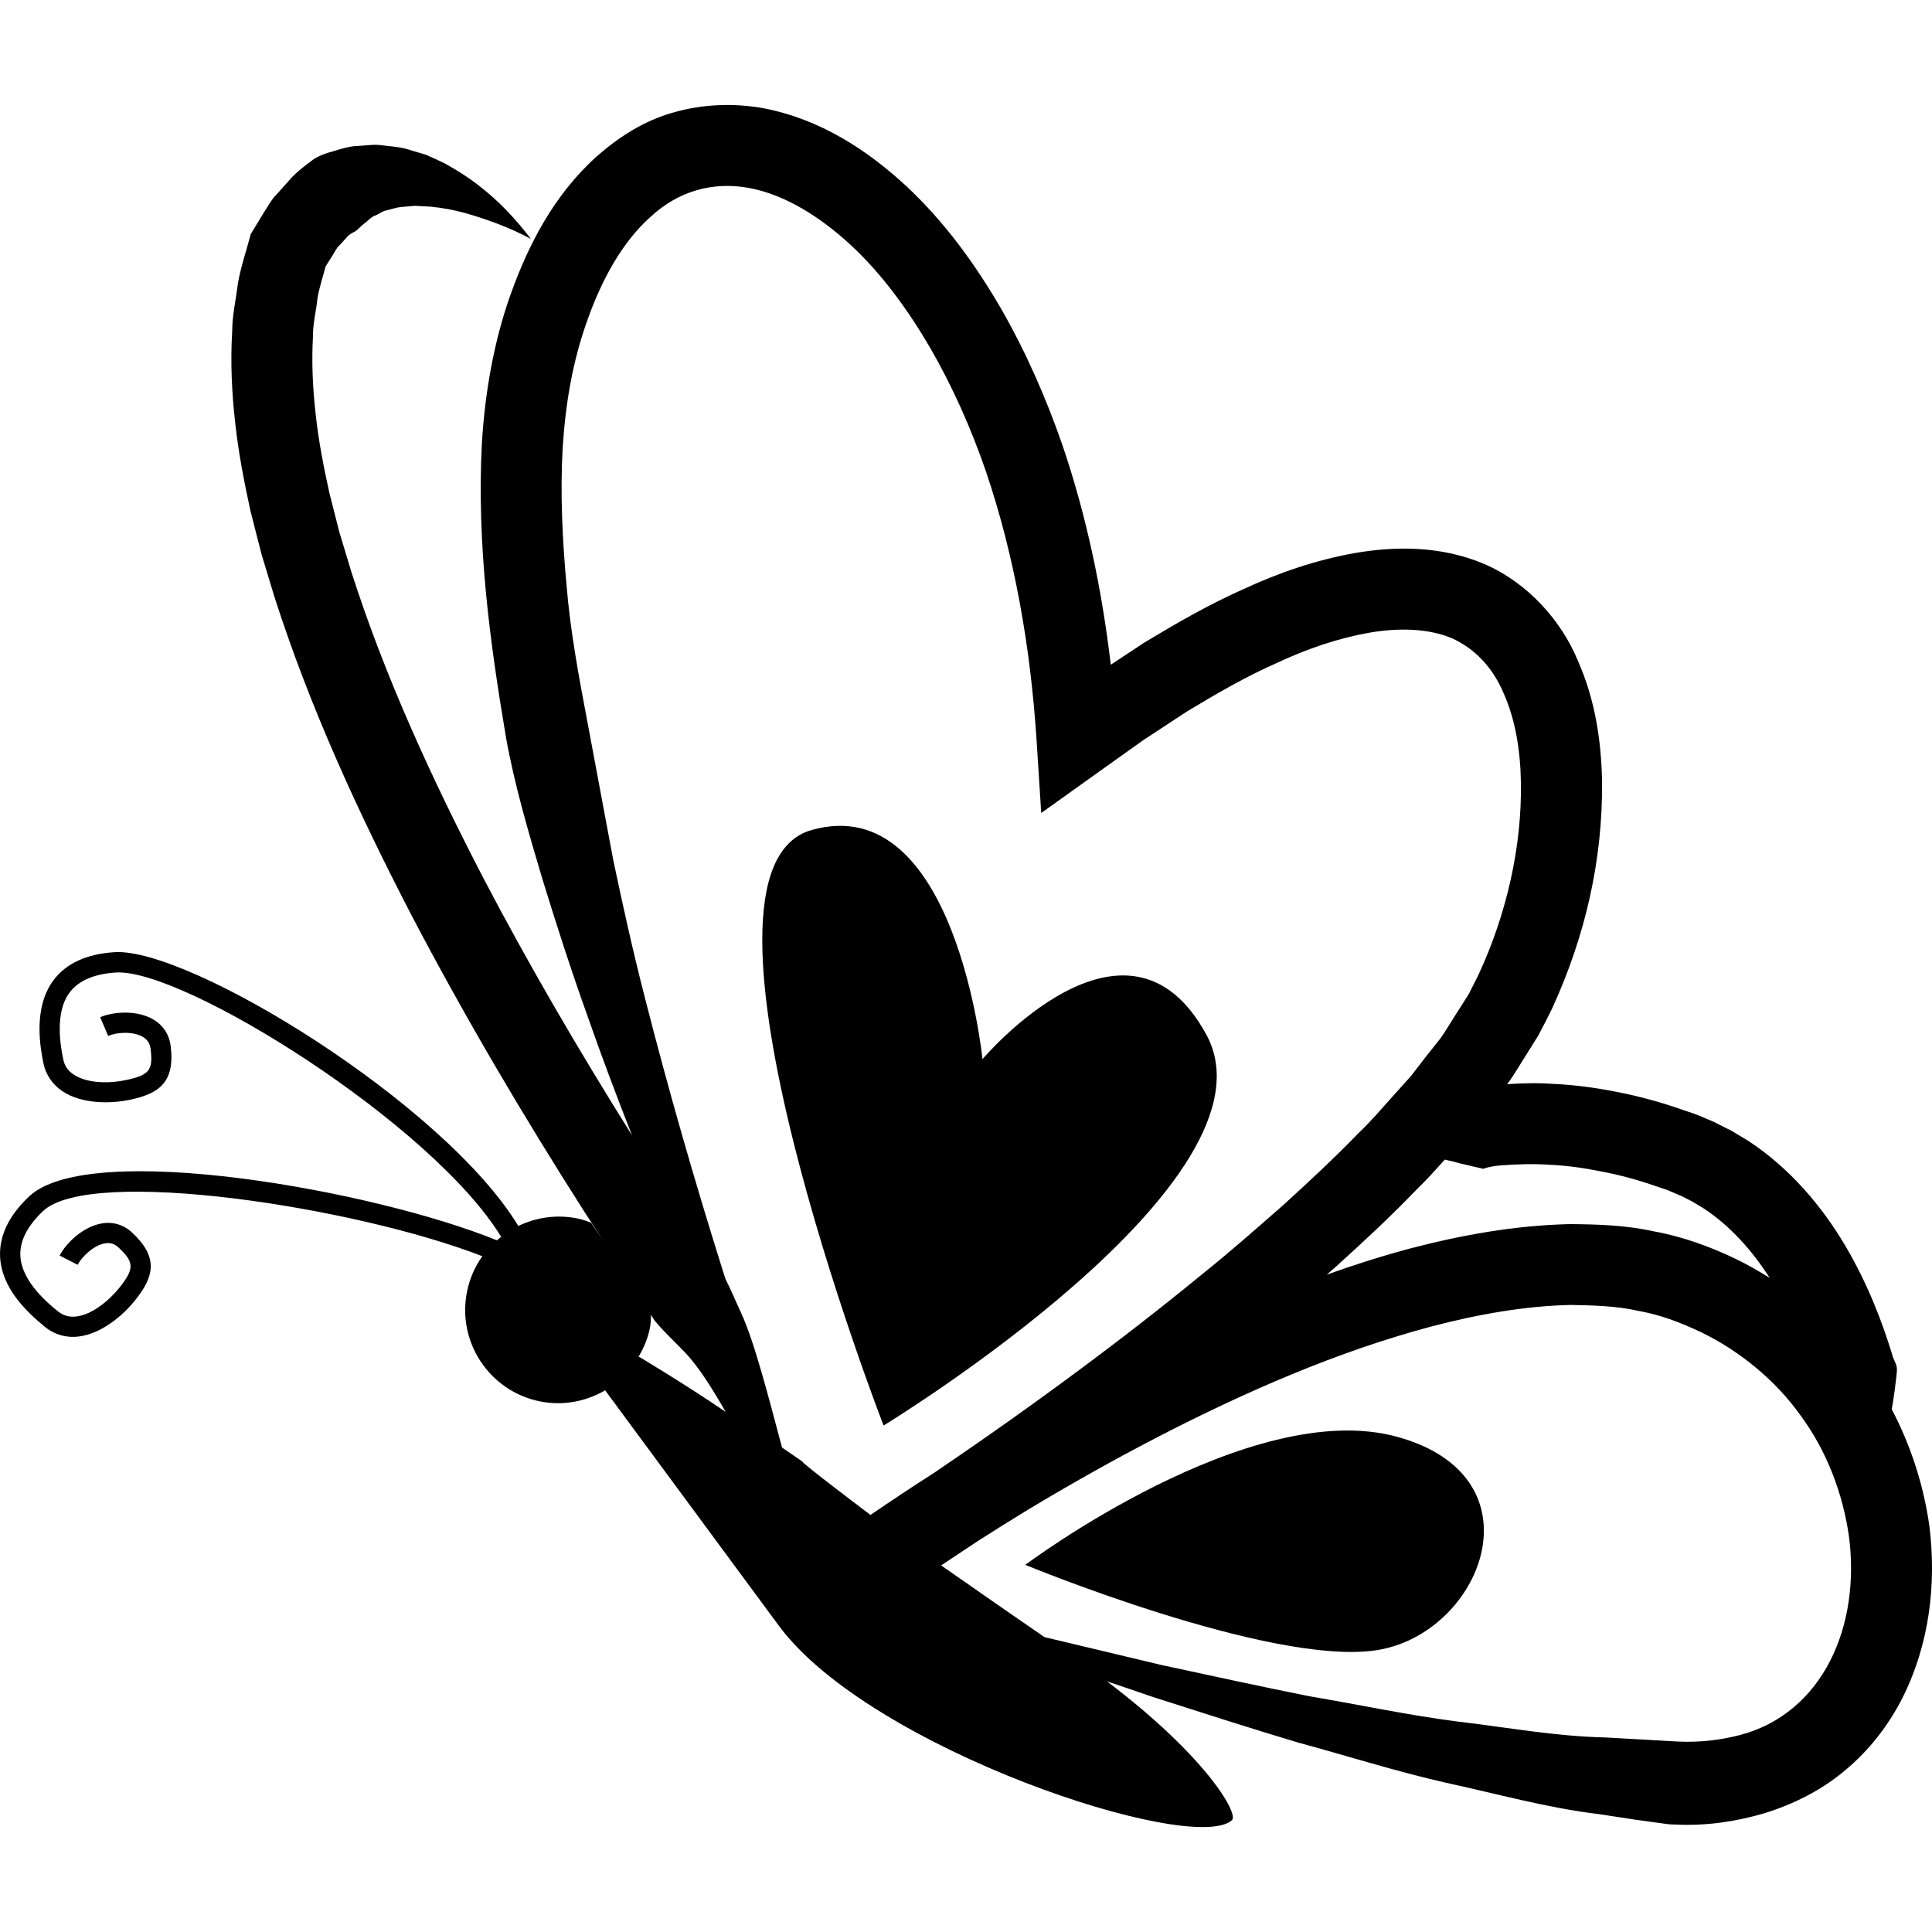
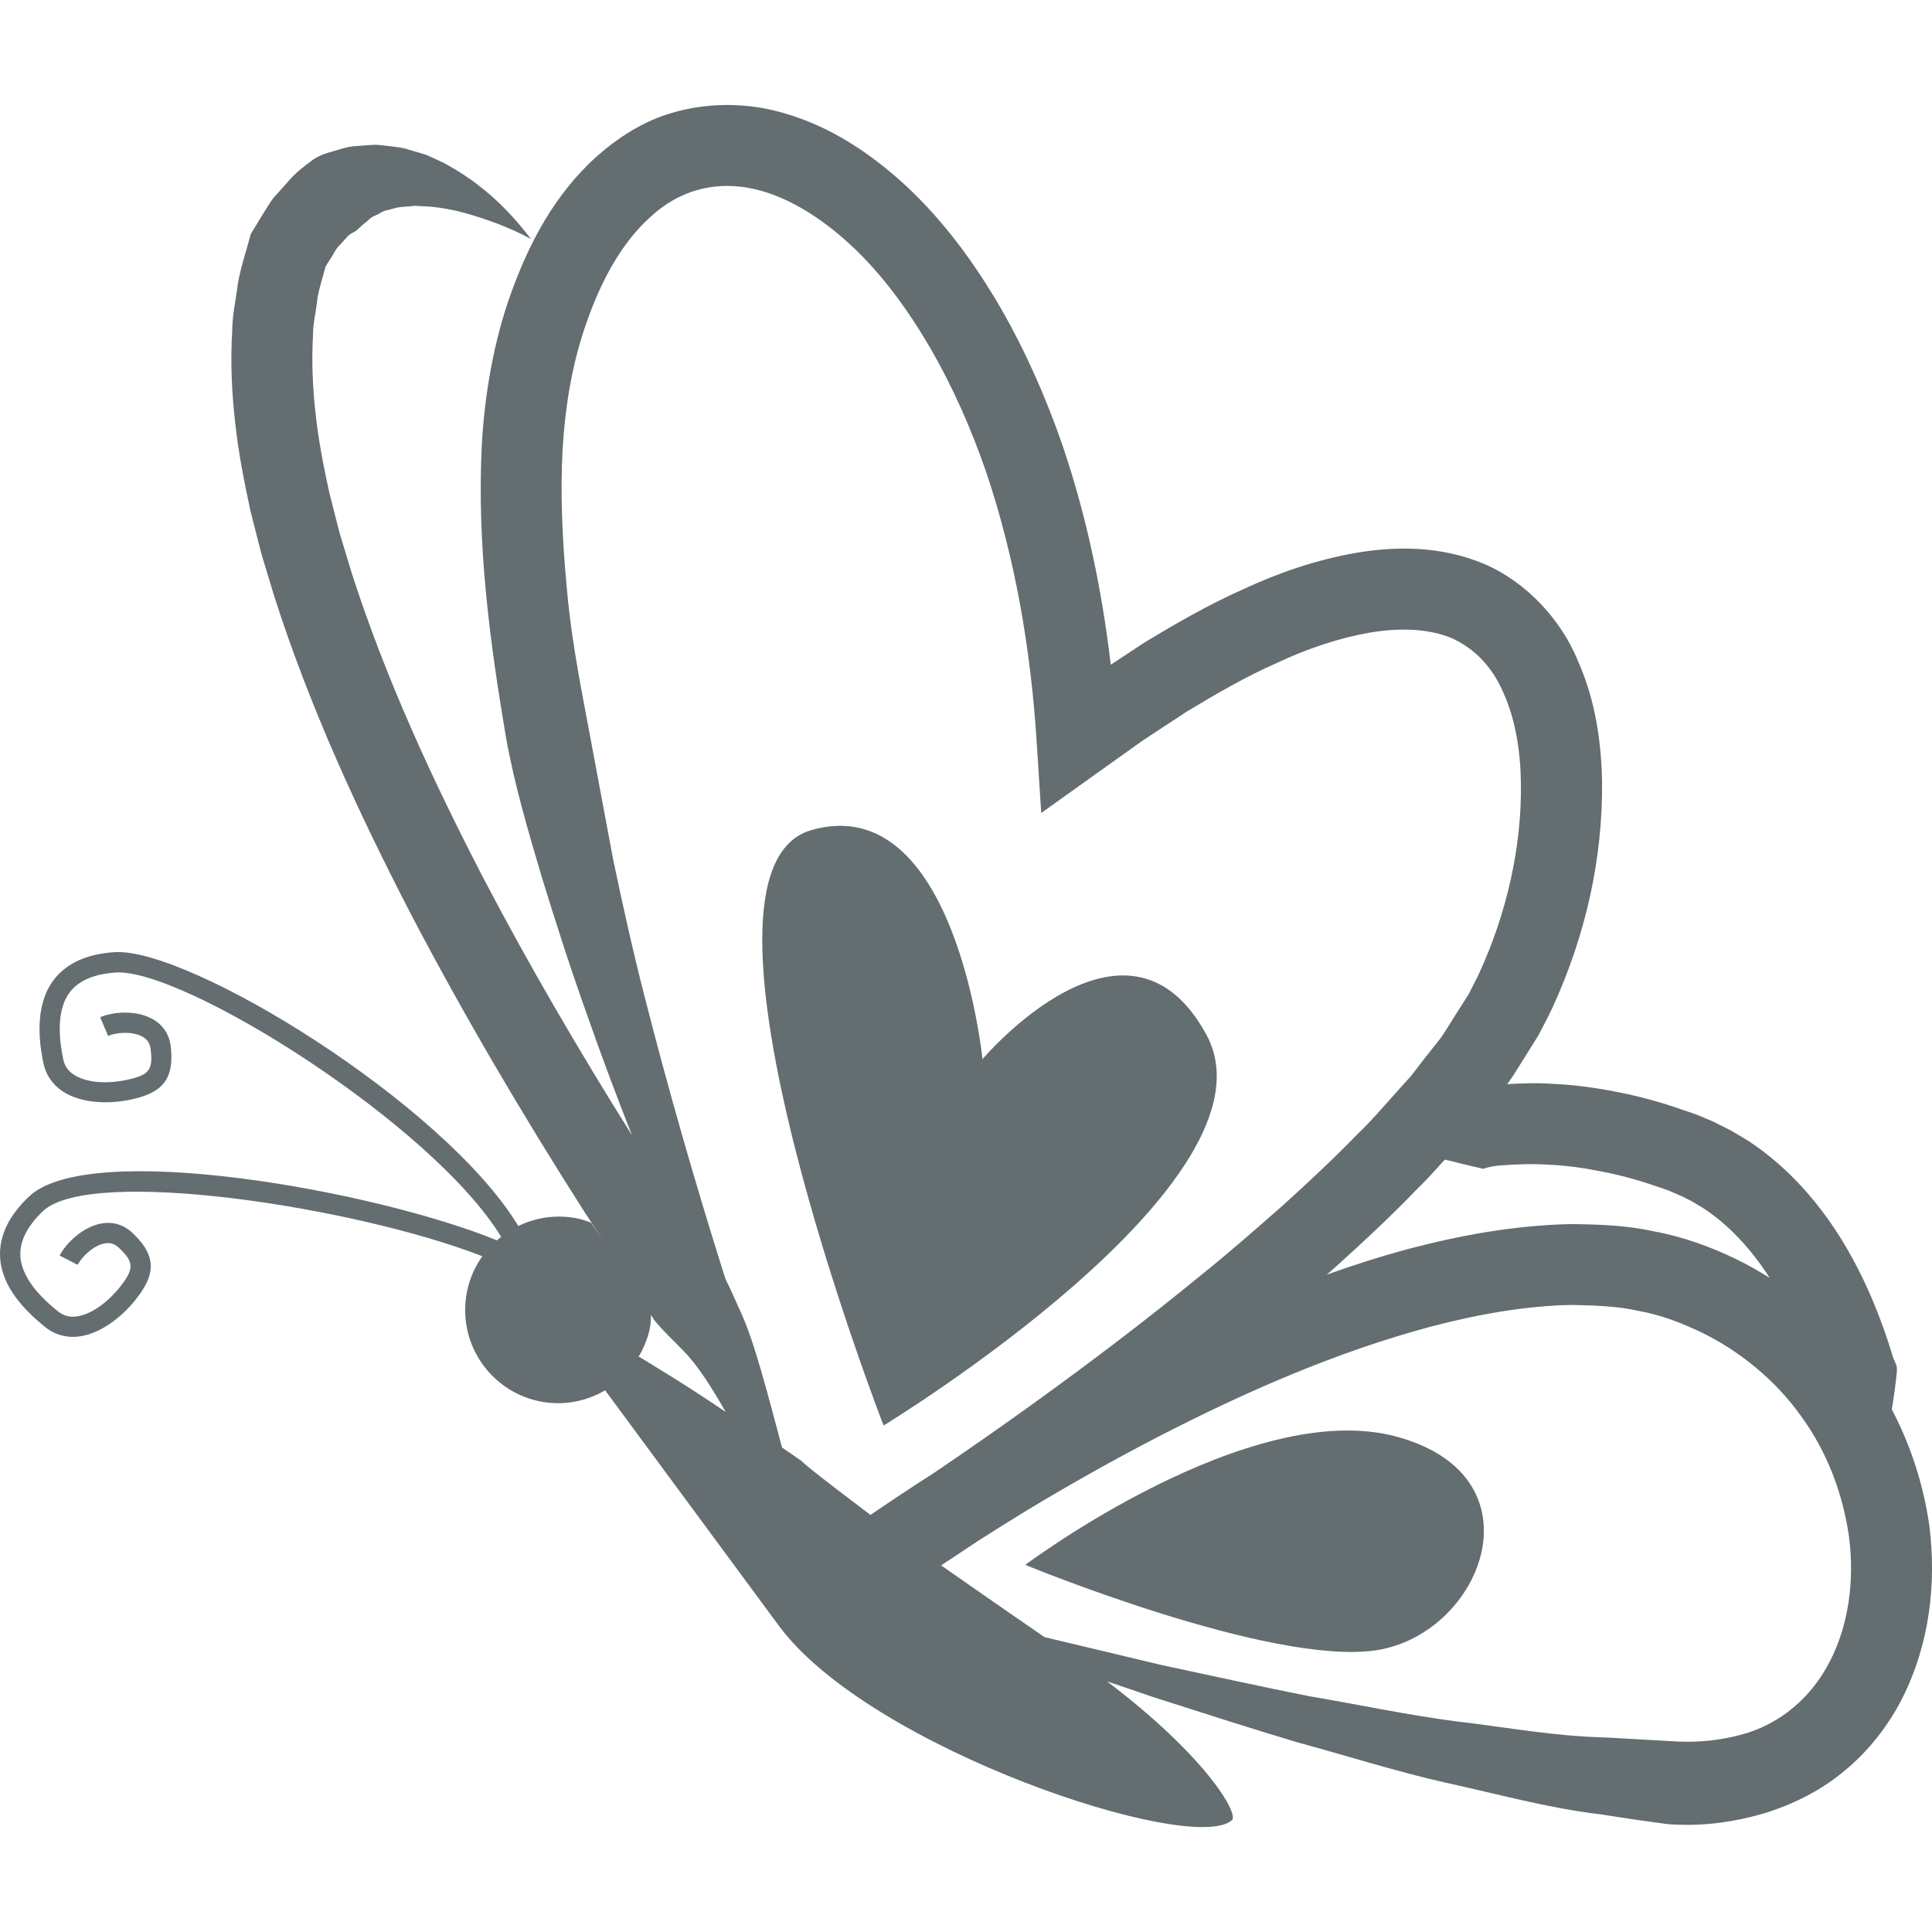
<svg xmlns="http://www.w3.org/2000/svg" version="1.1" id="Capa_1" x="0px" y="0px" width="32px" height="32px" viewBox="0 0 32 32" style="enable-background:new 0 0 32 32;" xml:space="preserve">
  <g>
    <g>
-       <path d="M31.957,25.278c-0.095-0.678-0.308-1.334-0.624-1.937c0.007-0.042,0.016-0.078,0.021-0.122    c0.02-0.119,0.036-0.249,0.052-0.385c0.005-0.068,0.022-0.142,0.007-0.208c-0.019-0.066-0.06-0.127-0.074-0.196    c-0.167-0.544-0.406-1.174-0.782-1.808c-0.374-0.63-0.904-1.271-1.605-1.729l-0.27-0.162l-0.302-0.152l-0.245-0.104    c-0.133-0.052-0.191-0.065-0.29-0.101c-0.354-0.125-0.717-0.221-1.072-0.29c-0.354-0.07-0.705-0.116-1.04-0.131    c-0.27-0.02-0.523-0.011-0.77,0.004l0.036-0.047c0.09-0.128,0.161-0.252,0.242-0.378l0.236-0.377l0.131-0.251    c0.036-0.073,0.075-0.146,0.108-0.218c0.537-1.176,0.833-2.437,0.819-3.751c-0.014-0.655-0.109-1.335-0.402-1.995    c-0.271-0.658-0.83-1.289-1.549-1.599c-0.721-0.304-1.472-0.295-2.13-0.183c-0.666,0.117-1.281,0.332-1.854,0.598    c-0.58,0.257-1.117,0.568-1.646,0.887l-0.556,0.367c-0.145-1.229-0.397-2.45-0.801-3.638c-0.27-0.779-0.604-1.542-1.022-2.27    c-0.422-0.724-0.922-1.419-1.562-2.018c-0.638-0.588-1.416-1.112-2.382-1.294c-0.479-0.084-0.993-0.067-1.477,0.073    c-0.49,0.135-0.916,0.415-1.271,0.728C9.17,3.233,8.753,4.055,8.463,4.86C8.177,5.652,8.029,6.529,7.981,7.352    c-0.085,1.666,0.132,3.279,0.4,4.863c0.142,0.793,0.371,1.563,0.598,2.329c0.235,0.765,0.479,1.522,0.747,2.271    c0.234,0.67,0.483,1.332,0.742,1.989c-0.875-1.396-1.706-2.815-2.467-4.27C7.15,12.893,6.375,11.207,5.82,9.473L5.623,8.822    L5.456,8.167C5.36,7.729,5.274,7.292,5.228,6.856c-0.05-0.438-0.068-0.869-0.044-1.29c-0.002-0.214,0.053-0.41,0.073-0.617    c0.03-0.186,0.09-0.358,0.136-0.536l0.101-0.16c0.043-0.064,0.075-0.144,0.128-0.188l0.14-0.154    C5.81,3.859,5.874,3.848,5.92,3.804s0.09-0.086,0.139-0.122c0.047-0.039,0.094-0.091,0.158-0.113    c0.061-0.023,0.116-0.074,0.19-0.086C6.477,3.468,6.55,3.44,6.628,3.43l0.246-0.021l0.262,0.014c0.18,0.019,0.364,0.05,0.55,0.101    c0.185,0.05,0.37,0.113,0.558,0.183C8.429,3.78,8.616,3.86,8.794,3.958C8.546,3.633,8.26,3.323,7.919,3.065    c-0.17-0.133-0.355-0.25-0.554-0.359C7.264,2.657,7.158,2.607,7.051,2.562L6.705,2.459C6.586,2.431,6.457,2.423,6.329,2.407    c-0.128-0.021-0.263,0.004-0.398,0.01C5.793,2.42,5.662,2.462,5.527,2.503C5.39,2.54,5.255,2.584,5.148,2.673    C5.04,2.753,4.926,2.84,4.837,2.934L4.579,3.223C4.484,3.319,4.435,3.425,4.366,3.527L4.177,3.838l-0.024,0.04L4.141,3.922    C4.072,4.181,3.983,4.441,3.939,4.703c-0.031,0.259-0.093,0.524-0.093,0.78C3.815,6,3.839,6.51,3.896,7.007    C3.95,7.505,4.046,7.99,4.15,8.47l0.182,0.711l0.211,0.697c0.592,1.848,1.396,3.588,2.271,5.278    c0.884,1.688,1.849,3.321,2.868,4.919l0.309,0.473L9.79,20.252c-0.073-0.029-0.147-0.055-0.228-0.071    c-0.344-0.069-0.683-0.017-0.977,0.125c-1.234-2.035-5.455-4.615-6.688-4.535C1.44,15.8,1.102,15.954,0.893,16.226    c-0.357,0.465-0.22,1.152-0.175,1.379c0.039,0.194,0.149,0.357,0.318,0.47c0.315,0.21,0.782,0.21,1.114,0.141    c0.474-0.099,0.752-0.282,0.677-0.889c-0.024-0.194-0.127-0.35-0.296-0.446c-0.261-0.15-0.645-0.129-0.872-0.033l0.132,0.31    c0.132-0.058,0.402-0.083,0.573,0.015c0.077,0.045,0.119,0.107,0.13,0.198c0.045,0.354-0.021,0.438-0.412,0.519    c-0.254,0.055-0.631,0.062-0.861-0.092c-0.096-0.062-0.153-0.146-0.174-0.256c-0.038-0.188-0.153-0.766,0.111-1.11    c0.147-0.191,0.403-0.301,0.76-0.324c1.117-0.072,5.246,2.51,6.383,4.379c-0.024,0.02-0.048,0.037-0.07,0.057    c-2.023-0.827-6.75-1.674-7.749-0.727c-0.333,0.314-0.494,0.647-0.481,0.991c0.021,0.524,0.438,0.92,0.748,1.173    c0.093,0.074,0.197,0.125,0.309,0.146c0.076,0.016,0.155,0.021,0.236,0.011c0.377-0.042,0.736-0.34,0.946-0.604    c0.302-0.378,0.398-0.698-0.048-1.115c-0.143-0.135-0.321-0.188-0.512-0.154c-0.298,0.052-0.579,0.313-0.692,0.531l0.298,0.153    c0.065-0.127,0.26-0.322,0.451-0.355c0.088-0.016,0.159,0.007,0.227,0.069c0.261,0.244,0.263,0.35,0.015,0.664    c-0.161,0.201-0.446,0.449-0.721,0.479c-0.114,0.013-0.212-0.017-0.298-0.086c-0.15-0.122-0.606-0.49-0.623-0.925    c-0.01-0.242,0.116-0.489,0.375-0.735c0.787-0.745,5.18-0.07,7.277,0.747c-0.119,0.168-0.208,0.362-0.252,0.578    c-0.173,0.836,0.364,1.652,1.199,1.825c0.393,0.081,0.778,0.001,1.098-0.188l-0.009,0.009c0,0,1.367,1.853,2.875,3.896    c1.508,2.043,6.853,3.807,7.505,3.221c0.116-0.105-0.423-1.052-2.069-2.299c0.249,0.084,0.497,0.167,0.746,0.254    c0.803,0.256,1.604,0.516,2.415,0.758c0.817,0.221,1.616,0.477,2.457,0.668c0.836,0.181,1.694,0.42,2.519,0.517l0.623,0.095    l0.312,0.043l0.155,0.021l0.04,0.006l0.02,0.002l0.055,0.005l0.091,0.003c0.479,0.022,0.976-0.046,1.455-0.188    c0.479-0.148,0.95-0.382,1.343-0.716c0.396-0.33,0.714-0.743,0.941-1.189C31.964,27.222,32.074,26.22,31.957,25.278z     M25.659,19.292c0.271,0.011,0.56,0.05,0.854,0.109c0.295,0.056,0.599,0.136,0.9,0.241l0.205,0.069l0.24,0.103l0.171,0.087    l0.186,0.112c0.439,0.287,0.807,0.701,1.096,1.152c-0.187-0.116-0.379-0.227-0.582-0.323c-0.391-0.188-0.863-0.362-1.332-0.446    c-0.468-0.104-0.934-0.117-1.393-0.121c-0.915,0.021-1.795,0.181-2.645,0.403c-0.47,0.125-0.929,0.272-1.383,0.434    c0.054-0.047,0.108-0.095,0.162-0.142c0.449-0.406,0.895-0.82,1.32-1.262c0.164-0.157,0.317-0.329,0.473-0.501    c0.081,0.018,0.169,0.038,0.257,0.06c-0.104-0.021-0.24-0.051,0.378,0.092c0.103-0.036,0.213-0.052,0.33-0.059    C25.132,19.284,25.388,19.273,25.659,19.292z M9.73,11.96c-0.144-0.755-0.285-1.515-0.347-2.275    C9.314,8.929,9.278,8.171,9.319,7.429c0.048-0.749,0.163-1.44,0.412-2.132c0.238-0.67,0.577-1.29,1.046-1.707    c0.459-0.426,1.024-0.584,1.618-0.479c0.598,0.107,1.191,0.479,1.702,0.953c0.515,0.479,0.948,1.076,1.317,1.71    c0.368,0.639,0.671,1.324,0.916,2.033c0.482,1.424,0.74,2.933,0.839,4.454l0.077,1.205l0.989-0.707l0.706-0.503l0.721-0.473    c0.487-0.294,0.98-0.58,1.488-0.803c0.504-0.237,1.023-0.411,1.527-0.5c0.503-0.087,0.99-0.07,1.373,0.092    c0.374,0.171,0.671,0.475,0.856,0.913c0.192,0.429,0.278,0.949,0.285,1.479c0.017,1.063-0.239,2.175-0.691,3.155    c-0.027,0.063-0.062,0.121-0.09,0.182l-0.046,0.09l-0.022,0.045l-0.013,0.023l-0.003,0.008l-0.227,0.357    c-0.08,0.123-0.157,0.258-0.238,0.371l-0.249,0.314l-0.244,0.316l-0.285,0.317c-0.191,0.212-0.374,0.429-0.585,0.629    c-0.4,0.413-0.825,0.809-1.256,1.2c-0.439,0.384-0.876,0.771-1.334,1.137c-0.905,0.743-1.843,1.455-2.798,2.143    c-0.541,0.39-1.089,0.771-1.642,1.146c-0.351,0.224-0.701,0.457-1.051,0.696c-0.003-0.004-0.012-0.011-0.012-0.011    s-1.134-0.854-1.115-0.874c0,0-0.147-0.103-0.337-0.232c-0.226-0.841-0.452-1.739-0.681-2.238    c-0.086-0.184-0.163-0.371-0.254-0.55l-0.045-0.139c-0.472-1.501-0.906-3.011-1.292-4.525c-0.195-0.757-0.364-1.52-0.524-2.281    L9.73,11.96z M10.569,22.486c0.087-0.146,0.157-0.305,0.193-0.479c0.017-0.077,0.019-0.154,0.021-0.229    c0.019,0.029,0.036,0.061,0.056,0.09c0.15,0.185,0.331,0.348,0.495,0.521c0.226,0.23,0.454,0.595,0.686,0.997    c-0.7-0.477-1.436-0.914-1.436-0.914L10.569,22.486z M30.313,27.508c-0.306,0.604-0.823,1.051-1.477,1.225    c-0.325,0.087-0.671,0.128-1.031,0.113l-1.211-0.068c-0.854-0.02-1.634-0.169-2.453-0.264c-0.812-0.104-1.638-0.281-2.459-0.42    c-0.819-0.163-1.637-0.343-2.456-0.519l-1.926-0.459c-0.337-0.232-1.066-0.735-1.712-1.188c0.202-0.134,0.406-0.268,0.606-0.402    c0.273-0.175,0.549-0.348,0.825-0.516c0.707-0.426,1.427-0.831,2.157-1.209c1.461-0.754,2.974-1.414,4.524-1.828    c0.772-0.203,1.558-0.343,2.32-0.359c0.378,0.007,0.758,0.017,1.111,0.097c0.358,0.064,0.68,0.182,1.045,0.355    c0.625,0.302,1.228,0.789,1.646,1.377c0.433,0.586,0.701,1.29,0.803,2.007C30.718,26.167,30.623,26.905,30.313,27.508z" />
-       <path d="M19.98,17.135c-1.317-2.419-3.707,0.408-3.707,0.408s-0.446-4.466-2.828-3.796c-2.383,0.67,1.19,9.864,1.19,9.864    S21.3,19.553,19.98,17.135z" />
-       <path d="M23.141,23.798c-2.438-0.671-6.159,2.121-6.159,2.121s4.058,1.675,5.808,1.415C24.538,27.074,25.58,24.467,23.141,23.798z    " />
+       <path fill="#646d70" d="M31.957,25.278c-0.095-0.678-0.308-1.334-0.624-1.937c0.007-0.042,0.016-0.078,0.021-0.122    c0.02-0.119,0.036-0.249,0.052-0.385c0.005-0.068,0.022-0.142,0.007-0.208c-0.019-0.066-0.06-0.127-0.074-0.196    c-0.167-0.544-0.406-1.174-0.782-1.808c-0.374-0.63-0.904-1.271-1.605-1.729l-0.27-0.162l-0.302-0.152l-0.245-0.104    c-0.133-0.052-0.191-0.065-0.29-0.101c-0.354-0.125-0.717-0.221-1.072-0.29c-0.354-0.07-0.705-0.116-1.04-0.131    c-0.27-0.02-0.523-0.011-0.77,0.004l0.036-0.047c0.09-0.128,0.161-0.252,0.242-0.378l0.236-0.377l0.131-0.251    c0.036-0.073,0.075-0.146,0.108-0.218c0.537-1.176,0.833-2.437,0.819-3.751c-0.014-0.655-0.109-1.335-0.402-1.995    c-0.271-0.658-0.83-1.289-1.549-1.599c-0.721-0.304-1.472-0.295-2.13-0.183c-0.666,0.117-1.281,0.332-1.854,0.598    c-0.58,0.257-1.117,0.568-1.646,0.887l-0.556,0.367c-0.145-1.229-0.397-2.45-0.801-3.638c-0.27-0.779-0.604-1.542-1.022-2.27    c-0.422-0.724-0.922-1.419-1.562-2.018c-0.638-0.588-1.416-1.112-2.382-1.294c-0.479-0.084-0.993-0.067-1.477,0.073    c-0.49,0.135-0.916,0.415-1.271,0.728C9.17,3.233,8.753,4.055,8.463,4.86C8.177,5.652,8.029,6.529,7.981,7.352    c-0.085,1.666,0.132,3.279,0.4,4.863c0.142,0.793,0.371,1.563,0.598,2.329c0.235,0.765,0.479,1.522,0.747,2.271    c0.234,0.67,0.483,1.332,0.742,1.989c-0.875-1.396-1.706-2.815-2.467-4.27C7.15,12.893,6.375,11.207,5.82,9.473L5.623,8.822    L5.456,8.167C5.36,7.729,5.274,7.292,5.228,6.856c-0.05-0.438-0.068-0.869-0.044-1.29c-0.002-0.214,0.053-0.41,0.073-0.617    c0.03-0.186,0.09-0.358,0.136-0.536l0.101-0.16c0.043-0.064,0.075-0.144,0.128-0.188l0.14-0.154    C5.81,3.859,5.874,3.848,5.92,3.804s0.09-0.086,0.139-0.122c0.047-0.039,0.094-0.091,0.158-0.113    c0.061-0.023,0.116-0.074,0.19-0.086C6.477,3.468,6.55,3.44,6.628,3.43l0.246-0.021l0.262,0.014c0.18,0.019,0.364,0.05,0.55,0.101    c0.185,0.05,0.37,0.113,0.558,0.183C8.429,3.78,8.616,3.86,8.794,3.958C8.546,3.633,8.26,3.323,7.919,3.065    c-0.17-0.133-0.355-0.25-0.554-0.359C7.264,2.657,7.158,2.607,7.051,2.562L6.705,2.459C6.586,2.431,6.457,2.423,6.329,2.407    c-0.128-0.021-0.263,0.004-0.398,0.01C5.793,2.42,5.662,2.462,5.527,2.503C5.39,2.54,5.255,2.584,5.148,2.673    C5.04,2.753,4.926,2.84,4.837,2.934L4.579,3.223C4.484,3.319,4.435,3.425,4.366,3.527L4.177,3.838l-0.024,0.04L4.141,3.922    C4.072,4.181,3.983,4.441,3.939,4.703c-0.031,0.259-0.093,0.524-0.093,0.78C3.815,6,3.839,6.51,3.896,7.007    C3.95,7.505,4.046,7.99,4.15,8.47l0.182,0.711l0.211,0.697c0.592,1.848,1.396,3.588,2.271,5.278    c0.884,1.688,1.849,3.321,2.868,4.919l0.309,0.473L9.79,20.252c-0.073-0.029-0.147-0.055-0.228-0.071    c-0.344-0.069-0.683-0.017-0.977,0.125c-1.234-2.035-5.455-4.615-6.688-4.535C1.44,15.8,1.102,15.954,0.893,16.226    c-0.357,0.465-0.22,1.152-0.175,1.379c0.039,0.194,0.149,0.357,0.318,0.47c0.315,0.21,0.782,0.21,1.114,0.141    c0.474-0.099,0.752-0.282,0.677-0.889c-0.024-0.194-0.127-0.35-0.296-0.446c-0.261-0.15-0.645-0.129-0.872-0.033l0.132,0.31    c0.132-0.058,0.402-0.083,0.573,0.015c0.077,0.045,0.119,0.107,0.13,0.198c0.045,0.354-0.021,0.438-0.412,0.519    c-0.254,0.055-0.631,0.062-0.861-0.092c-0.096-0.062-0.153-0.146-0.174-0.256c-0.038-0.188-0.153-0.766,0.111-1.11    c0.147-0.191,0.403-0.301,0.76-0.324c1.117-0.072,5.246,2.51,6.383,4.379c-0.024,0.02-0.048,0.037-0.07,0.057    c-2.023-0.827-6.75-1.674-7.749-0.727c-0.333,0.314-0.494,0.647-0.481,0.991c0.021,0.524,0.438,0.92,0.748,1.173    c0.093,0.074,0.197,0.125,0.309,0.146c0.076,0.016,0.155,0.021,0.236,0.011c0.377-0.042,0.736-0.34,0.946-0.604    c0.302-0.378,0.398-0.698-0.048-1.115c-0.143-0.135-0.321-0.188-0.512-0.154c-0.298,0.052-0.579,0.313-0.692,0.531l0.298,0.153    c0.065-0.127,0.26-0.322,0.451-0.355c0.088-0.016,0.159,0.007,0.227,0.069c0.261,0.244,0.263,0.35,0.015,0.664    c-0.161,0.201-0.446,0.449-0.721,0.479c-0.114,0.013-0.212-0.017-0.298-0.086c-0.15-0.122-0.606-0.49-0.623-0.925    c-0.01-0.242,0.116-0.489,0.375-0.735c0.787-0.745,5.18-0.07,7.277,0.747c-0.119,0.168-0.208,0.362-0.252,0.578    c-0.173,0.836,0.364,1.652,1.199,1.825c0.393,0.081,0.778,0.001,1.098-0.188l-0.009,0.009c0,0,1.367,1.853,2.875,3.896    c1.508,2.043,6.853,3.807,7.505,3.221c0.116-0.105-0.423-1.052-2.069-2.299c0.249,0.084,0.497,0.167,0.746,0.254    c0.803,0.256,1.604,0.516,2.415,0.758c0.817,0.221,1.616,0.477,2.457,0.668c0.836,0.181,1.694,0.42,2.519,0.517l0.623,0.095    l0.312,0.043l0.155,0.021l0.04,0.006l0.02,0.002l0.055,0.005l0.091,0.003c0.479,0.022,0.976-0.046,1.455-0.188    c0.479-0.148,0.95-0.382,1.343-0.716c0.396-0.33,0.714-0.743,0.941-1.189C31.964,27.222,32.074,26.22,31.957,25.278z     M25.659,19.292c0.271,0.011,0.56,0.05,0.854,0.109c0.295,0.056,0.599,0.136,0.9,0.241l0.205,0.069l0.24,0.103l0.171,0.087    l0.186,0.112c0.439,0.287,0.807,0.701,1.096,1.152c-0.187-0.116-0.379-0.227-0.582-0.323c-0.391-0.188-0.863-0.362-1.332-0.446    c-0.468-0.104-0.934-0.117-1.393-0.121c-0.915,0.021-1.795,0.181-2.645,0.403c-0.47,0.125-0.929,0.272-1.383,0.434    c0.054-0.047,0.108-0.095,0.162-0.142c0.449-0.406,0.895-0.82,1.32-1.262c0.164-0.157,0.317-0.329,0.473-0.501    c0.081,0.018,0.169,0.038,0.257,0.06c-0.104-0.021-0.24-0.051,0.378,0.092c0.103-0.036,0.213-0.052,0.33-0.059    C25.132,19.284,25.388,19.273,25.659,19.292z M9.73,11.96c-0.144-0.755-0.285-1.515-0.347-2.275    C9.314,8.929,9.278,8.171,9.319,7.429c0.048-0.749,0.163-1.44,0.412-2.132c0.238-0.67,0.577-1.29,1.046-1.707    c0.459-0.426,1.024-0.584,1.618-0.479c0.598,0.107,1.191,0.479,1.702,0.953c0.515,0.479,0.948,1.076,1.317,1.71    c0.368,0.639,0.671,1.324,0.916,2.033c0.482,1.424,0.74,2.933,0.839,4.454l0.077,1.205l0.989-0.707l0.706-0.503l0.721-0.473    c0.487-0.294,0.98-0.58,1.488-0.803c0.504-0.237,1.023-0.411,1.527-0.5c0.503-0.087,0.99-0.07,1.373,0.092    c0.374,0.171,0.671,0.475,0.856,0.913c0.192,0.429,0.278,0.949,0.285,1.479c0.017,1.063-0.239,2.175-0.691,3.155    c-0.027,0.063-0.062,0.121-0.09,0.182l-0.046,0.09l-0.022,0.045l-0.013,0.023l-0.003,0.008l-0.227,0.357    c-0.08,0.123-0.157,0.258-0.238,0.371l-0.249,0.314l-0.244,0.316l-0.285,0.317c-0.191,0.212-0.374,0.429-0.585,0.629    c-0.4,0.413-0.825,0.809-1.256,1.2c-0.439,0.384-0.876,0.771-1.334,1.137c-0.905,0.743-1.843,1.455-2.798,2.143    c-0.541,0.39-1.089,0.771-1.642,1.146c-0.351,0.224-0.701,0.457-1.051,0.696c-0.003-0.004-0.012-0.011-0.012-0.011    s-1.134-0.854-1.115-0.874c0,0-0.147-0.103-0.337-0.232c-0.226-0.841-0.452-1.739-0.681-2.238    c-0.086-0.184-0.163-0.371-0.254-0.55l-0.045-0.139c-0.472-1.501-0.906-3.011-1.292-4.525c-0.195-0.757-0.364-1.52-0.524-2.281    L9.73,11.96z M10.569,22.486c0.087-0.146,0.157-0.305,0.193-0.479c0.017-0.077,0.019-0.154,0.021-0.229    c0.019,0.029,0.036,0.061,0.056,0.09c0.15,0.185,0.331,0.348,0.495,0.521c0.226,0.23,0.454,0.595,0.686,0.997    c-0.7-0.477-1.436-0.914-1.436-0.914L10.569,22.486z M30.313,27.508c-0.306,0.604-0.823,1.051-1.477,1.225    c-0.325,0.087-0.671,0.128-1.031,0.113l-1.211-0.068c-0.854-0.02-1.634-0.169-2.453-0.264c-0.812-0.104-1.638-0.281-2.459-0.42    c-0.819-0.163-1.637-0.343-2.456-0.519l-1.926-0.459c-0.337-0.232-1.066-0.735-1.712-1.188c0.202-0.134,0.406-0.268,0.606-0.402    c0.273-0.175,0.549-0.348,0.825-0.516c0.707-0.426,1.427-0.831,2.157-1.209c1.461-0.754,2.974-1.414,4.524-1.828    c0.772-0.203,1.558-0.343,2.32-0.359c0.378,0.007,0.758,0.017,1.111,0.097c0.358,0.064,0.68,0.182,1.045,0.355    c0.625,0.302,1.228,0.789,1.646,1.377c0.433,0.586,0.701,1.29,0.803,2.007C30.718,26.167,30.623,26.905,30.313,27.508z" />
+       <path fill="#646d70" d="M19.98,17.135c-1.317-2.419-3.707,0.408-3.707,0.408s-0.446-4.466-2.828-3.796c-2.383,0.67,1.19,9.864,1.19,9.864    S21.3,19.553,19.98,17.135z" />
+       <path fill="#646d70" d="M23.141,23.798c-2.438-0.671-6.159,2.121-6.159,2.121s4.058,1.675,5.808,1.415C24.538,27.074,25.58,24.467,23.141,23.798z    " />
    </g>
  </g>
</svg>
